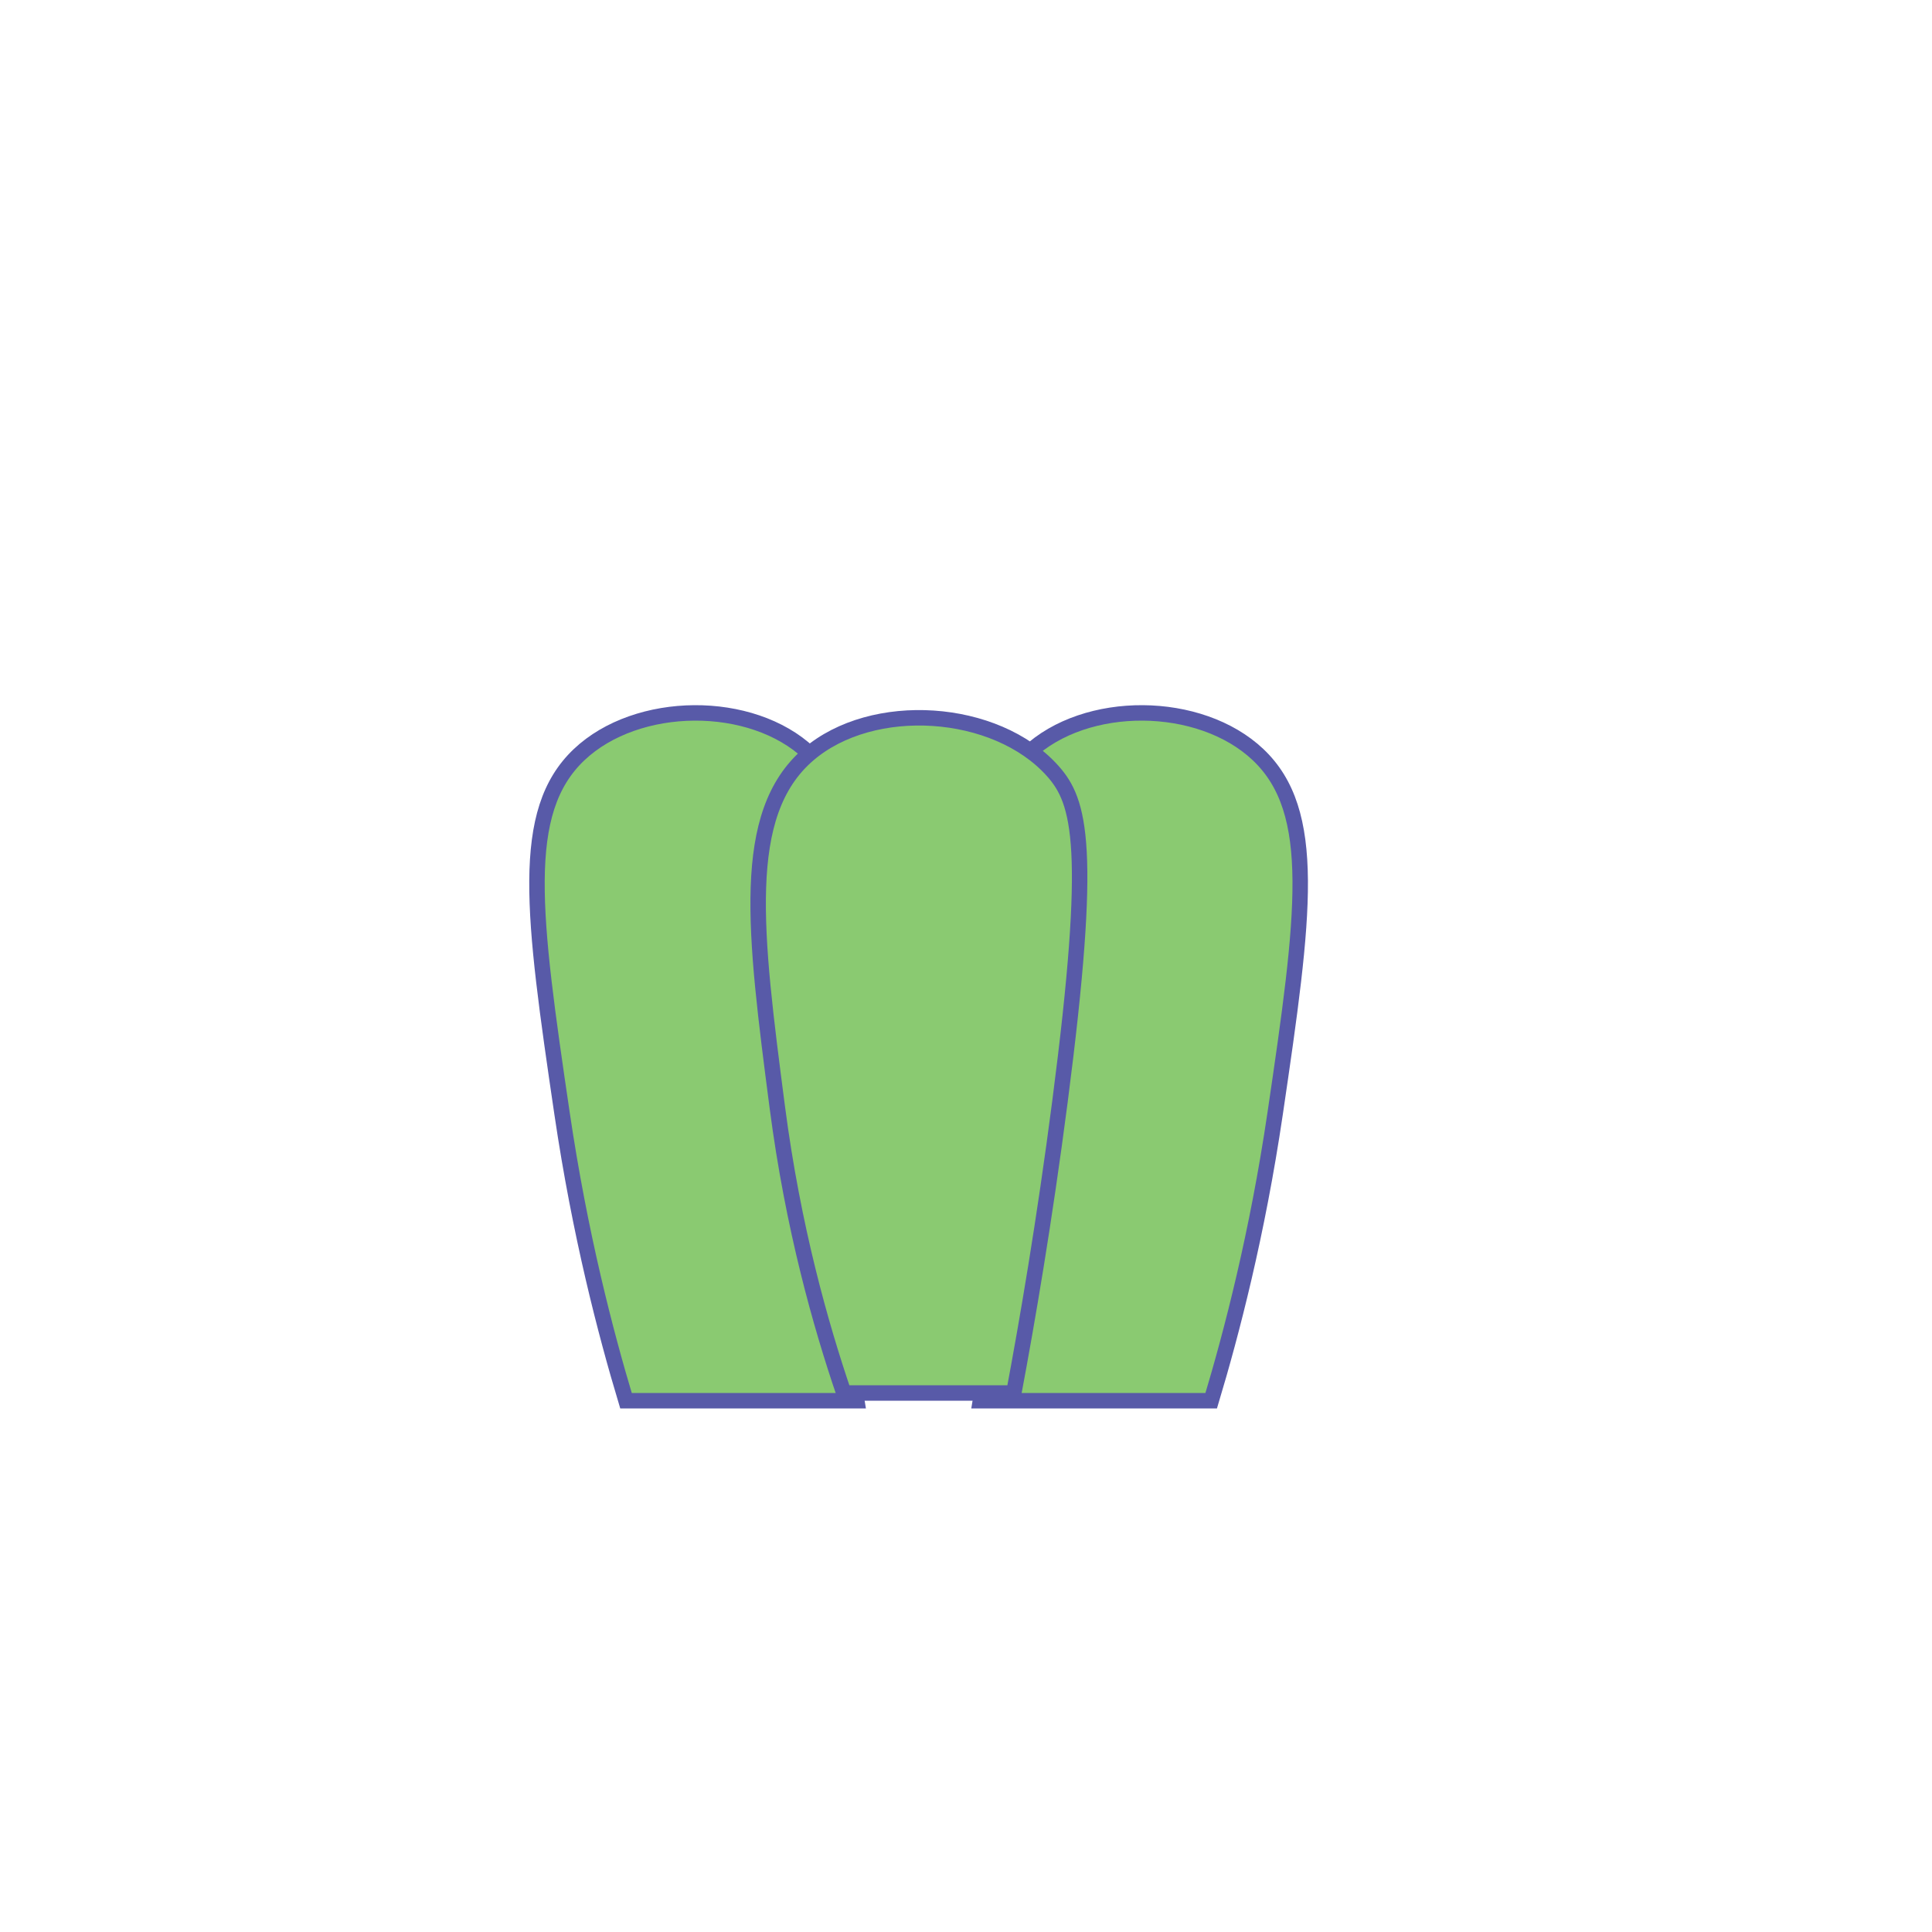
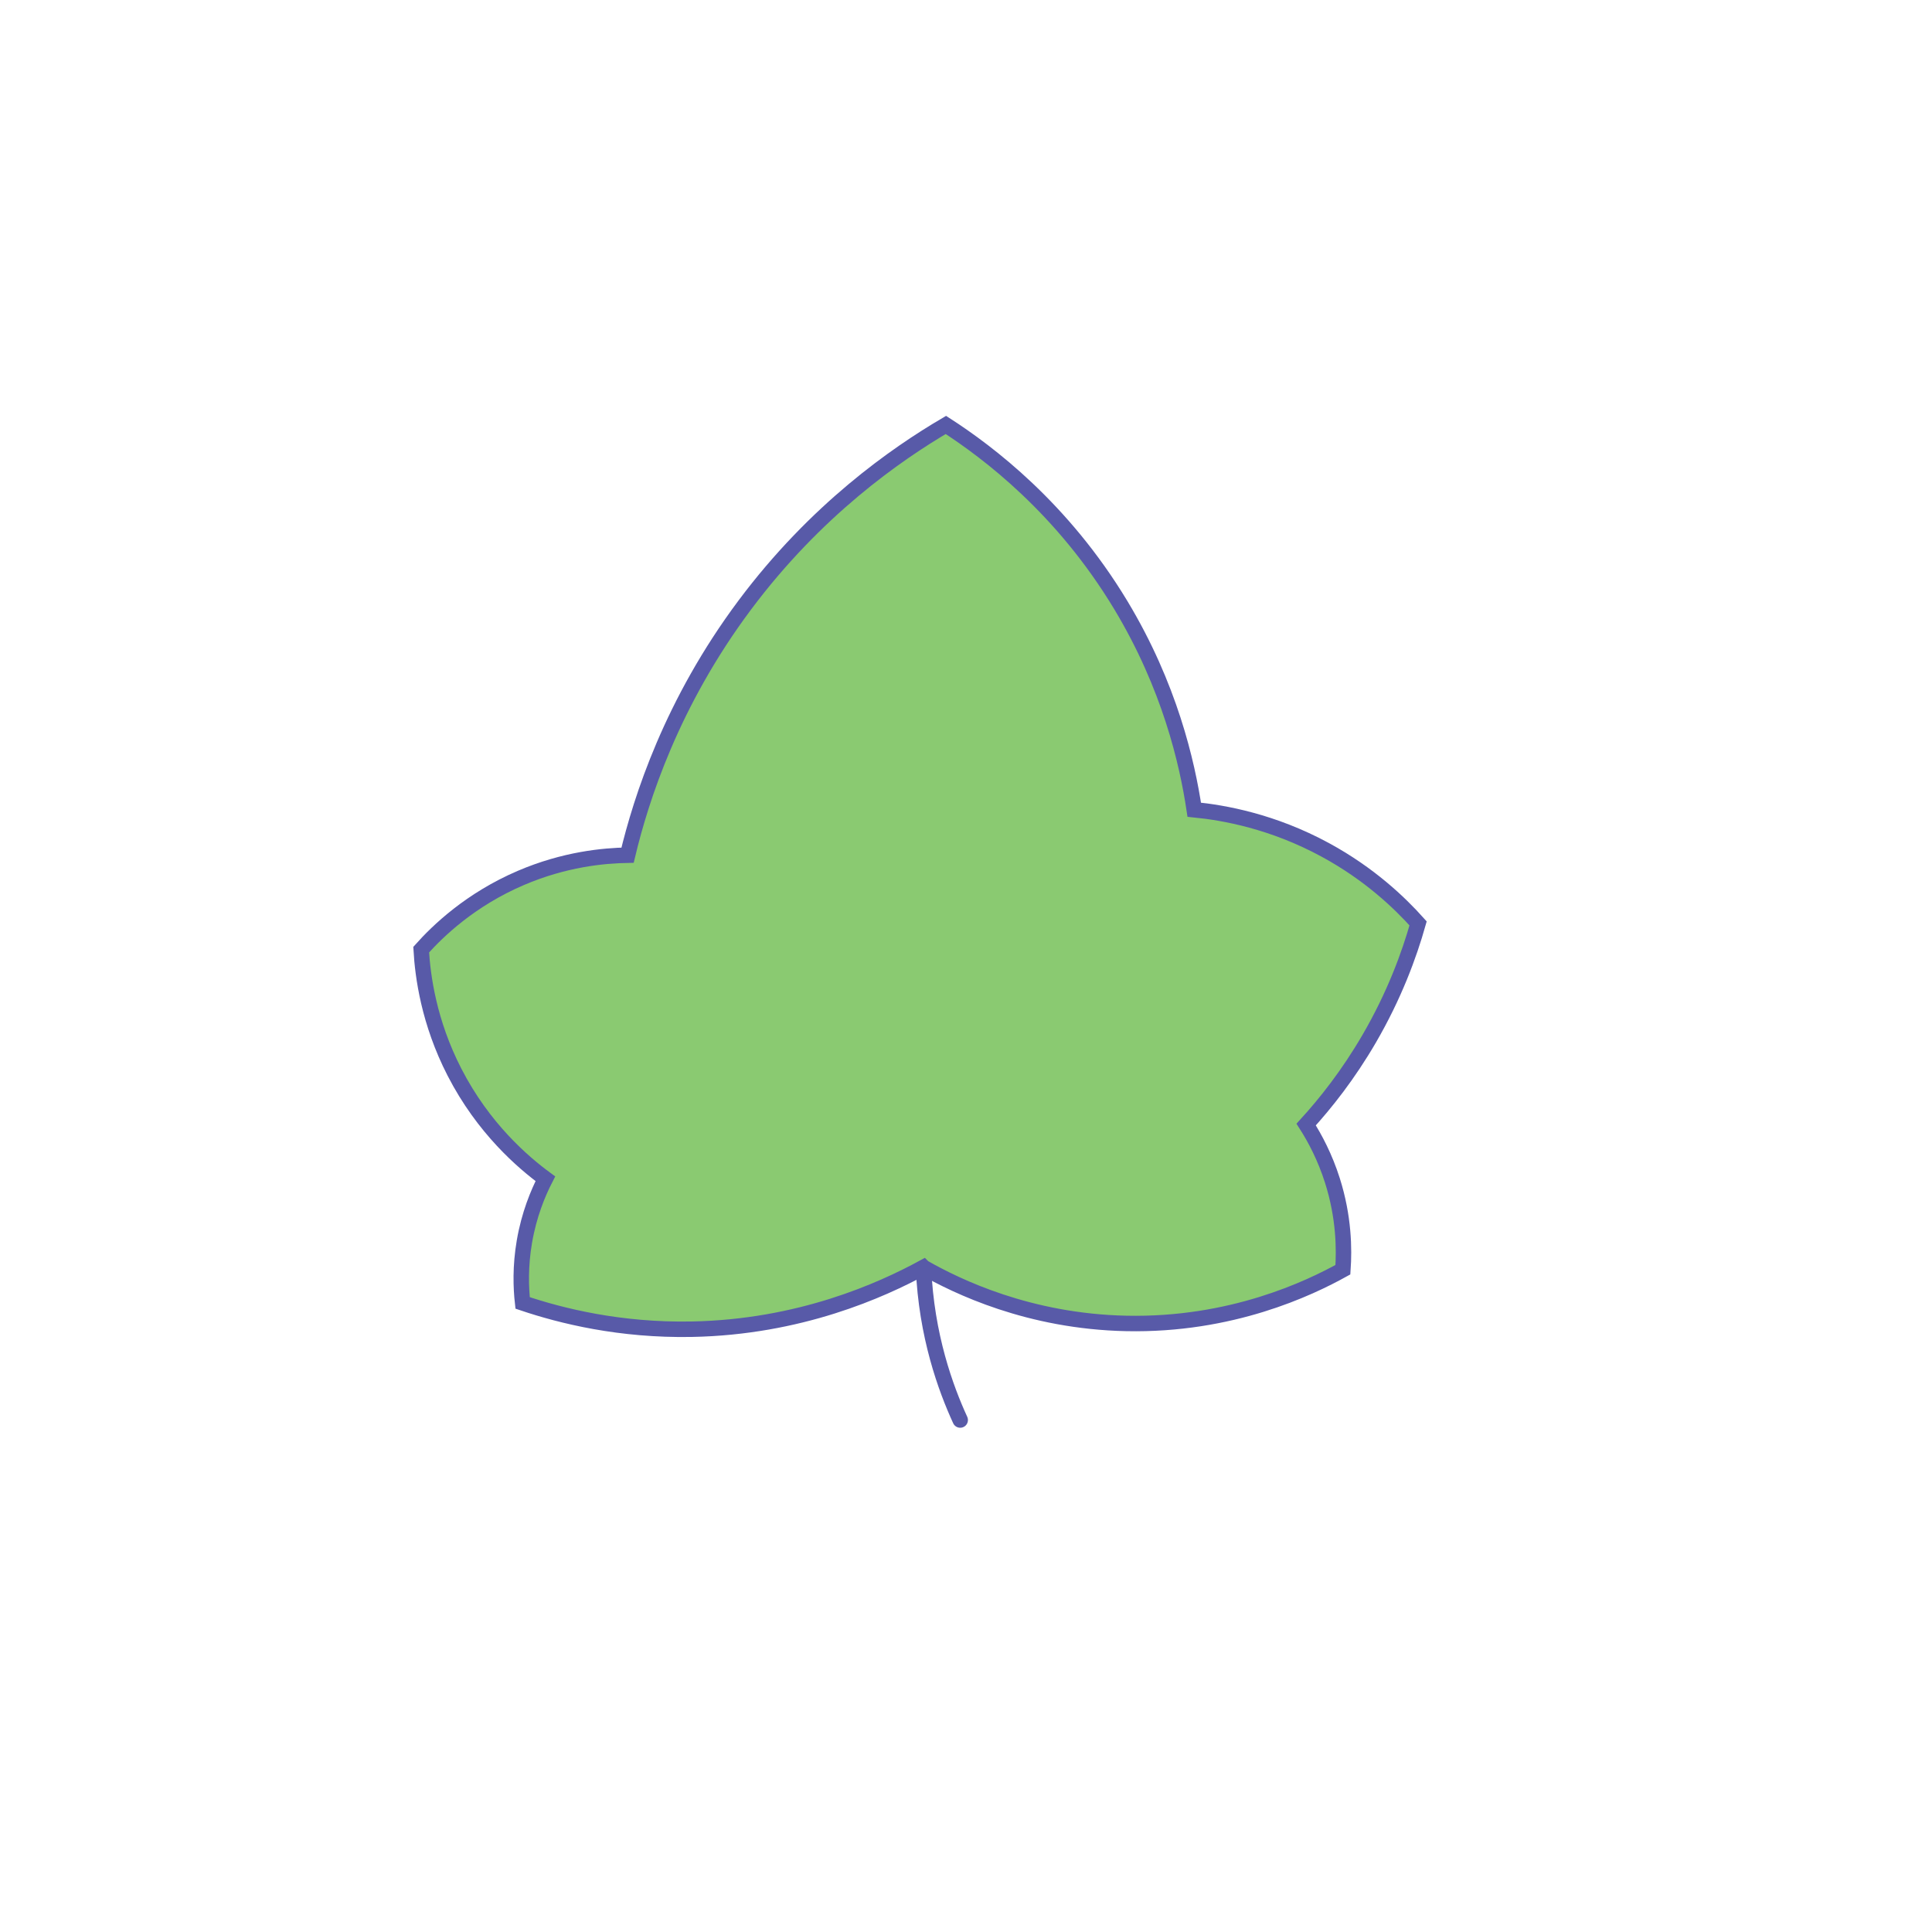
<svg xmlns="http://www.w3.org/2000/svg" id="Plants" viewBox="0 0 1000 1000">
  <defs>
    <style>
      .cls-1 {
-         fill: #8aca71;
+         fill: none;
+         stroke-linecap: round;
+       }
+ 
+       .cls-1, .cls-2 {
        stroke: #585aa8;
        stroke-miterlimit: 10;
        stroke-width: 8px;
      }
+ 
+       .cls-2 {
+         fill: #8aca71;
+       }
    </style>
  </defs>
-   <path class="cls-1" d="M324.01,725h119.45c-6.06-35.84-13.01-89.56-13.05-155.1-.07-104.1,18.31-151.78-11.57-180.01-29.86-28.21-89.04-27.73-119.08,.71-31.16,29.5-24.07,82.54-8.85,185.7,9.27,62.84,22.61,113.8,33.1,148.7Z" />
-   <path class="cls-1" d="M626.92,725c-39.82,0-79.63,0-119.45,0,6.06-35.84,13.01-89.56,13.05-155.1,.07-104.1-18.31-151.78,11.57-180.01,29.86-28.21,89.04-27.73,119.08,.71,31.16,29.5,24.07,82.54,8.85,185.7-9.27,62.84-22.61,113.8-33.1,148.7Z" />
-   <path class="cls-1" d="M436.76,721h87.99c6.91-36.86,15.81-88.59,23.91-151,17.11-131.83,10.4-155.11-3.83-171-29.34-32.78-93.23-37.03-126.49-8.4-35.62,30.66-27.81,91.81-16.02,182.4,8.17,62.77,22.66,113.42,34.43,148Z" />
+   <path class="cls-1" d="M497,735c-7.41-16.14-17.56-43.59-19-79-1.28-31.44,4.79-56.88,10-73" />
+   <path class="cls-2" d="M478,656c-21.83,11.88-64.09,30.97-120,32-37,.68-67.25-6.78-87.49-13.61-.89-7.91-1.28-18.9,.91-31.68,2.4-14.06,7.04-25.13,10.86-32.59-11.46-8.44-32.04-25.94-47.07-55.22-13.28-25.87-16.42-49.6-17.2-63.37,8.67-9.7,25.47-25.93,51.6-37.12,22.58-9.67,42.8-11.56,55.22-11.77,7.01-29.29,22.8-78.78,60.65-129.45,36.81-49.28,78.38-78.11,104.11-93.24,21.83,14.1,60.3,43.07,90.53,93.24,25.31,42.01,34.38,81.53,38.02,105.92,15.37,1.52,40.62,6,67.89,20.82,22.78,12.38,38.42,27.32,47.98,38.02-4.63,16.37-12.29,37.31-25.35,59.75-10.8,18.56-22.45,33.25-32.59,44.36,4.56,7.14,9.73,16.84,13.58,28.97,5.99,18.87,6.19,35.42,5.43,46.17-17.56,9.73-57.78,28.94-112.07,27.81-50.44-1.05-87.62-19.11-105-29Z" />
</svg>
